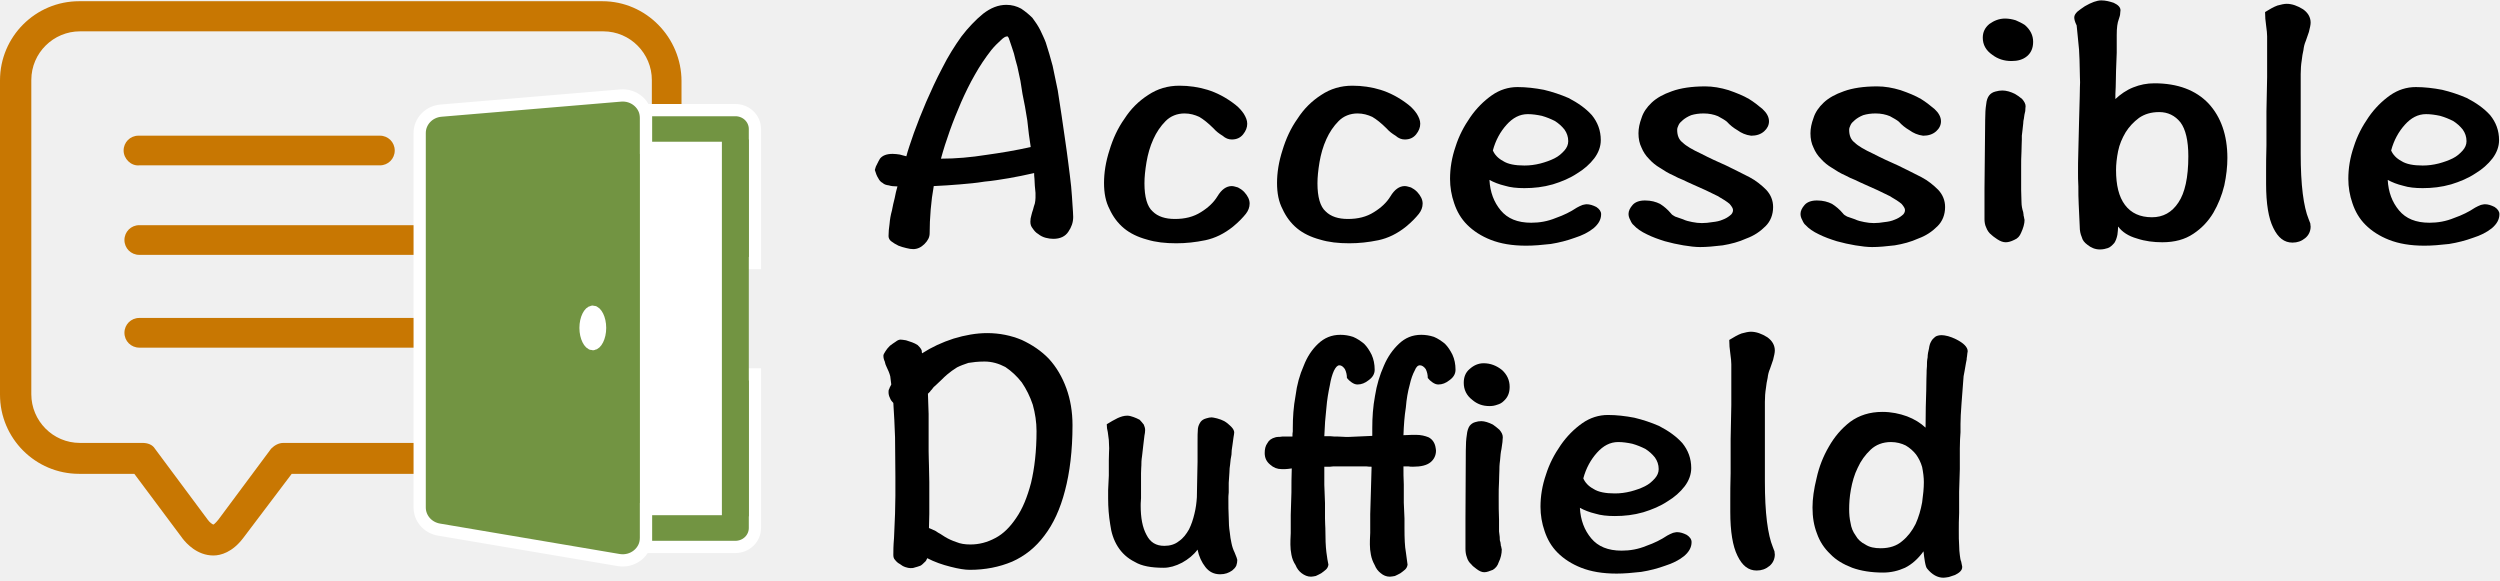
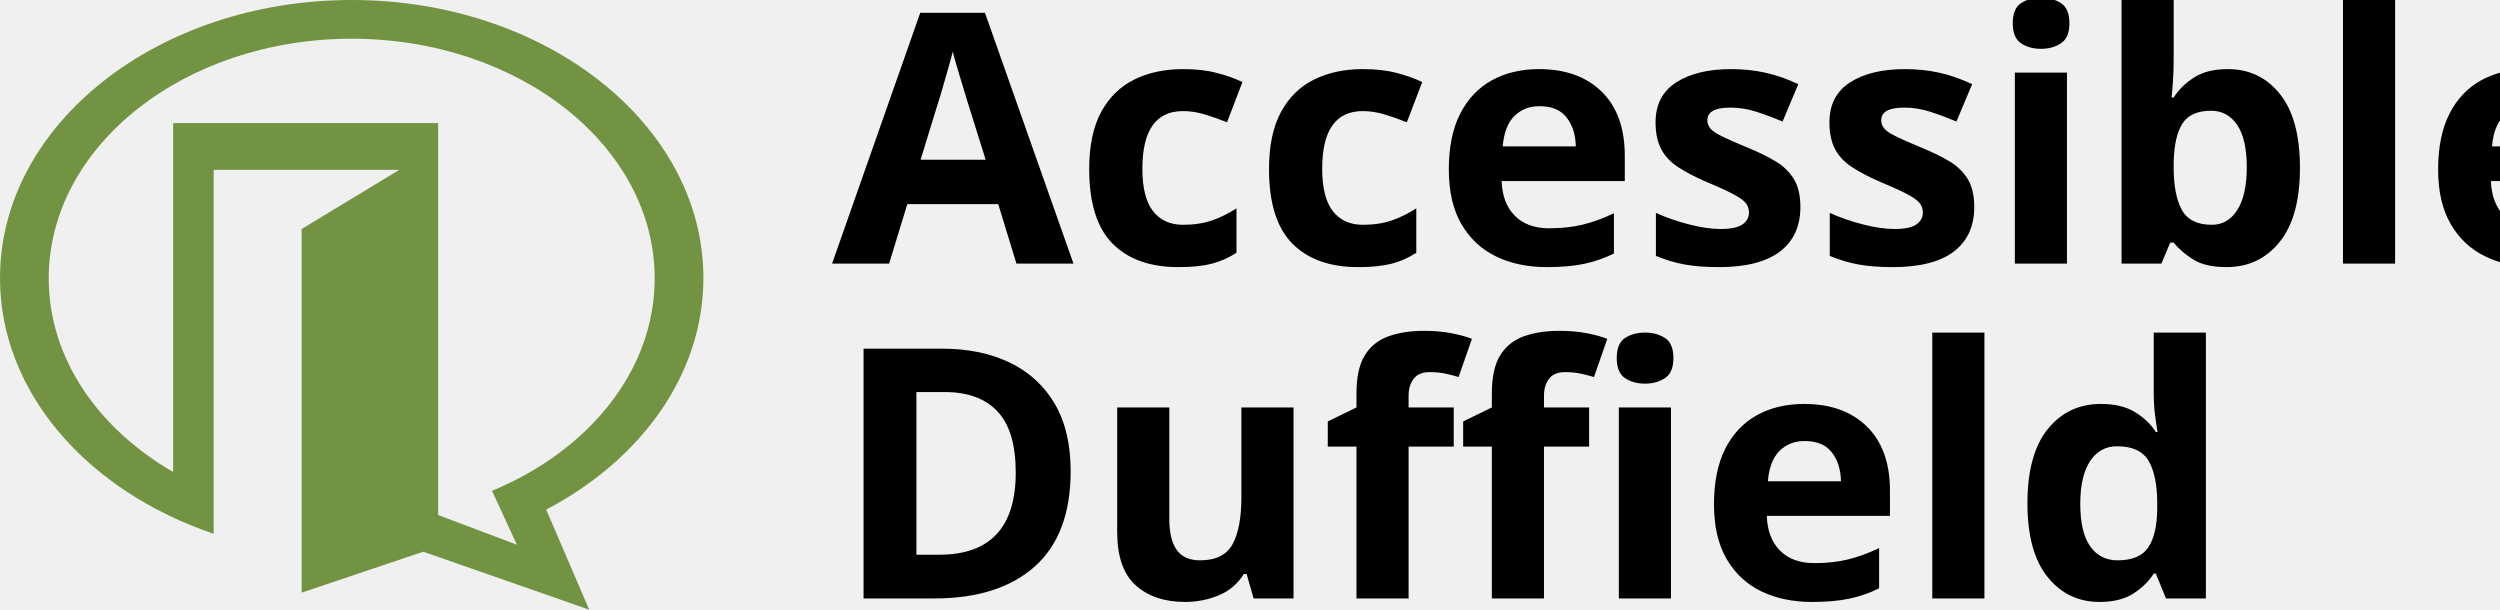
- <svg xmlns="http://www.w3.org/2000/svg" width="100%" height="100%" viewBox="0 0 1046 243" version="1.1" xml:space="preserve" style="fill-rule:evenodd;clip-rule:evenodd;">
-   <g transform="matrix(1,0,0,1,-320.964,-167.179)">
-     <g id="logo" transform="matrix(0.511931,0,0,0.511931,843.901,288.251)">
-       <g transform="matrix(1,0,0,1,-1021.5,-236.5)">
-         <clipPath id="_clip1">
-           <rect x="0" y="0" width="2043" height="473" />
-         </clipPath>
-         <g clip-path="url(#_clip1)">
-           <g transform="matrix(1,0,0,1,0,-99)">
-             <g id="Page-1">
-               <g id="logo1">
-                 <g id="bubble" transform="matrix(1,0,0,1,0,100)">
-                   <path id="Shape" d="M492.342,0L64.658,0C28.961,0 0,28.987 0,64.714L0,321.549C0,357.277 28.961,386.263 64.658,386.263L109.784,386.263L149.521,439.518C152.215,442.888 160.971,453 174.441,453C180.503,453 189.932,450.304 198.688,438.844L238.426,386.263L492.342,386.263C528.039,386.263 557,357.277 557,321.549L557,65.388C557,29.661 528.039,0 492.342,0ZM532.08,321.223C532.08,343.469 513.895,360.996 492.342,360.996L231.69,360.996C227.649,360.996 224.282,363.018 221.588,365.714L178.482,423.688C175.788,427.058 174.441,427.732 174.441,427.732C173.768,427.732 171.074,425.71 169.727,423.688L126.622,365.714C124.601,362.344 120.56,360.996 116.519,360.996L65.331,360.996C43.105,360.996 25.594,342.795 25.594,321.223L25.594,64.388C25.594,42.143 43.779,24.616 65.331,24.616L493.016,24.616C515.242,24.616 532.753,42.817 532.753,64.388L532.753,321.223L532.08,321.223ZM453.952,195.165C453.952,201.906 448.563,207.299 441.828,207.299L113.825,207.299C107.089,207.299 101.701,201.906 101.701,195.165C101.701,188.424 107.089,183.031 113.825,183.031L441.828,183.031C448.563,182.357 453.952,187.75 453.952,195.165ZM453.952,270.991C453.952,277.732 448.563,283.125 441.828,283.125L113.825,283.125C107.089,283.125 101.701,277.732 101.701,270.991C101.701,264.25 107.089,258.857 113.825,258.857L441.828,258.857C448.563,258.183 453.952,263.576 453.952,270.991ZM101.028,122.013C101.028,115.272 106.416,109.879 113.151,109.879L310.492,109.879C317.227,109.879 322.615,115.272 322.615,122.013C322.615,128.754 317.227,134.147 310.492,134.147L113.825,134.147C107.089,134.821 101.028,128.754 101.028,122.013Z" style="fill:rgb(200,119,2);fill-rule:nonzero;" />
-                 </g>
-                 <g id="door" transform="matrix(1,0,0,1,348,182)">
-                   <rect id="Fill-99" x="71" y="24" width="183" height="323" style="fill:white;" />
-                   <path id="Fill-3" d="M136.499,198.288C139.105,198.288 142.457,192.69 142.457,184.996C142.457,177.292 139.112,171.713 136.499,171.713C133.894,171.713 130.549,177.294 130.549,184.996C130.549,192.688 133.9,198.288 136.499,198.288ZM12.412,7.426L12.41,7.426L159.279,-4.929C164.573,-5.375 169.769,-3.701 173.734,-0.255C177.734,3.232 180,8.143 180,13.374L180,356.632C180,362.127 177.46,367.3 173.097,370.776C168.791,374.229 163.142,375.658 157.638,374.718L10.764,349.84C1.669,348.292 -5,340.727 -5,331.74L-5,25.724C-5,16.137 2.6,8.247 12.412,7.426Z" style="fill:rgb(114,148,66);stroke:white;stroke-width:10px;" />
-                   <path id="Fill-6" d="M237.153,37.83L180,37.83L180,7L253.089,7C257.242,7 261.304,8.609 264.245,11.43C267.27,14.304 269,18.296 269,22.423L269,132L237.153,132L237.153,37.83Z" style="fill:rgb(114,148,66);stroke:white;stroke-width:10px;" />
-                   <path id="Fill-7" d="M237.153,333.084L237.153,223L269,223L269,348.537C269,352.67 267.271,356.677 264.28,359.522C261.324,362.385 257.257,364 253.089,364L180,364L180,333.084L237.153,333.084Z" style="fill:rgb(114,148,66);stroke:white;stroke-width:10px;" />
-                   <rect id="Rectangle" x="242" y="31" width="22" height="308" style="fill:rgb(114,148,66);" />
-                 </g>
-                 <g transform="matrix(1,0,0,1,708,565)">
-                   <g id="Duffield">
-                     <g transform="matrix(280,0,0,280,0,0)">
-                       <path d="M0.602,-0.423C0.602,-0.462 0.596,-0.498 0.584,-0.531C0.572,-0.564 0.555,-0.593 0.533,-0.617C0.511,-0.64 0.484,-0.658 0.454,-0.672C0.423,-0.685 0.389,-0.692 0.353,-0.692C0.321,-0.692 0.288,-0.686 0.255,-0.676C0.221,-0.665 0.191,-0.651 0.163,-0.633C0.162,-0.635 0.162,-0.638 0.162,-0.64C0.162,-0.642 0.161,-0.643 0.16,-0.645C0.158,-0.649 0.154,-0.653 0.15,-0.657C0.145,-0.66 0.14,-0.663 0.134,-0.665C0.128,-0.667 0.122,-0.669 0.116,-0.671C0.109,-0.672 0.104,-0.673 0.1,-0.673C0.096,-0.673 0.091,-0.671 0.086,-0.667C0.08,-0.663 0.074,-0.659 0.069,-0.655C0.063,-0.649 0.059,-0.644 0.056,-0.639C0.052,-0.633 0.05,-0.629 0.05,-0.626C0.05,-0.619 0.052,-0.613 0.054,-0.609C0.055,-0.603 0.057,-0.598 0.059,-0.594C0.064,-0.584 0.068,-0.574 0.07,-0.566L0.073,-0.542L0.071,-0.538C0.069,-0.535 0.068,-0.532 0.067,-0.529C0.065,-0.526 0.065,-0.523 0.065,-0.52C0.065,-0.514 0.066,-0.509 0.069,-0.503C0.071,-0.497 0.075,-0.492 0.079,-0.488C0.081,-0.456 0.083,-0.422 0.084,-0.388C0.084,-0.353 0.085,-0.315 0.085,-0.273L0.085,-0.217C0.085,-0.199 0.084,-0.182 0.084,-0.165L0.081,-0.094C0.079,-0.071 0.079,-0.055 0.079,-0.045C0.079,-0.039 0.08,-0.034 0.084,-0.03C0.088,-0.025 0.092,-0.021 0.098,-0.018C0.103,-0.014 0.108,-0.011 0.114,-0.009C0.12,-0.007 0.125,-0.006 0.129,-0.006C0.133,-0.006 0.137,-0.006 0.142,-0.008C0.147,-0.009 0.152,-0.011 0.158,-0.013C0.162,-0.015 0.166,-0.019 0.17,-0.023C0.174,-0.026 0.176,-0.03 0.178,-0.035C0.199,-0.024 0.222,-0.016 0.246,-0.01C0.269,-0.004 0.288,-0.001 0.302,-0.001C0.347,-0.001 0.388,-0.009 0.426,-0.025C0.462,-0.041 0.494,-0.066 0.52,-0.101C0.546,-0.135 0.566,-0.178 0.58,-0.232C0.594,-0.285 0.602,-0.349 0.602,-0.423ZM0.497,-0.406C0.497,-0.347 0.491,-0.297 0.481,-0.255C0.47,-0.213 0.456,-0.179 0.438,-0.153C0.42,-0.126 0.4,-0.106 0.377,-0.094C0.353,-0.081 0.329,-0.075 0.304,-0.075C0.288,-0.075 0.275,-0.077 0.263,-0.082C0.251,-0.086 0.24,-0.091 0.23,-0.097L0.216,-0.106C0.212,-0.108 0.207,-0.111 0.203,-0.114C0.195,-0.118 0.188,-0.121 0.183,-0.123C0.183,-0.137 0.184,-0.151 0.184,-0.165L0.184,-0.257C0.184,-0.273 0.183,-0.29 0.183,-0.306C0.183,-0.316 0.182,-0.33 0.182,-0.347L0.182,-0.456L0.18,-0.515L0.186,-0.521C0.187,-0.523 0.189,-0.525 0.191,-0.527C0.195,-0.533 0.199,-0.537 0.202,-0.539C0.208,-0.545 0.214,-0.55 0.22,-0.556C0.225,-0.561 0.23,-0.566 0.236,-0.571L0.25,-0.582C0.254,-0.585 0.259,-0.588 0.265,-0.592C0.275,-0.597 0.286,-0.601 0.298,-0.605C0.31,-0.607 0.326,-0.609 0.345,-0.609C0.367,-0.609 0.387,-0.603 0.406,-0.593C0.424,-0.581 0.44,-0.566 0.454,-0.548C0.467,-0.529 0.478,-0.507 0.486,-0.483C0.493,-0.458 0.497,-0.432 0.497,-0.406Z" style="fill-rule:nonzero;" />
-                     </g>
-                     <g transform="matrix(280,0,0,280,182.56,0)">
-                       <path d="M0.431,-0.03C0.431,-0.032 0.428,-0.04 0.423,-0.052C0.419,-0.06 0.416,-0.069 0.414,-0.079C0.412,-0.088 0.41,-0.099 0.409,-0.111C0.407,-0.123 0.406,-0.138 0.406,-0.154C0.405,-0.17 0.405,-0.189 0.405,-0.211C0.405,-0.213 0.405,-0.219 0.406,-0.227L0.406,-0.255L0.408,-0.285C0.408,-0.294 0.409,-0.302 0.41,-0.308C0.411,-0.319 0.412,-0.329 0.414,-0.337C0.414,-0.345 0.415,-0.355 0.417,-0.366C0.418,-0.374 0.419,-0.381 0.42,-0.388C0.421,-0.394 0.422,-0.399 0.422,-0.402C0.422,-0.407 0.419,-0.413 0.413,-0.419C0.407,-0.425 0.4,-0.431 0.393,-0.435C0.387,-0.438 0.38,-0.441 0.372,-0.443C0.364,-0.445 0.358,-0.446 0.356,-0.446C0.352,-0.446 0.346,-0.445 0.34,-0.443C0.333,-0.441 0.328,-0.438 0.324,-0.433C0.32,-0.427 0.317,-0.421 0.316,-0.413C0.315,-0.404 0.315,-0.39 0.315,-0.371L0.315,-0.316C0.315,-0.301 0.314,-0.285 0.314,-0.267C0.314,-0.249 0.313,-0.231 0.313,-0.213C0.312,-0.197 0.31,-0.181 0.306,-0.165C0.302,-0.148 0.297,-0.133 0.29,-0.119C0.282,-0.105 0.273,-0.093 0.261,-0.085C0.249,-0.075 0.234,-0.071 0.218,-0.071C0.194,-0.071 0.177,-0.081 0.166,-0.103C0.154,-0.125 0.149,-0.153 0.149,-0.189C0.149,-0.191 0.149,-0.198 0.15,-0.21L0.15,-0.283C0.15,-0.294 0.151,-0.302 0.151,-0.306C0.151,-0.312 0.151,-0.321 0.153,-0.333L0.157,-0.368L0.16,-0.393C0.161,-0.398 0.162,-0.403 0.162,-0.409C0.162,-0.415 0.16,-0.42 0.158,-0.425C0.154,-0.43 0.15,-0.435 0.146,-0.439C0.14,-0.442 0.134,-0.445 0.128,-0.447C0.122,-0.449 0.116,-0.451 0.11,-0.451C0.1,-0.451 0.091,-0.448 0.082,-0.444C0.072,-0.439 0.061,-0.433 0.05,-0.426C0.05,-0.418 0.051,-0.41 0.053,-0.403L0.056,-0.38C0.056,-0.372 0.057,-0.364 0.057,-0.356C0.057,-0.348 0.056,-0.336 0.056,-0.321L0.056,-0.276L0.054,-0.234L0.054,-0.209C0.054,-0.183 0.056,-0.158 0.06,-0.134C0.063,-0.11 0.07,-0.088 0.082,-0.069C0.094,-0.05 0.11,-0.035 0.132,-0.024C0.152,-0.012 0.18,-0.007 0.216,-0.007C0.233,-0.007 0.251,-0.012 0.27,-0.022C0.288,-0.032 0.303,-0.044 0.315,-0.06C0.319,-0.04 0.327,-0.023 0.338,-0.009C0.349,0.005 0.363,0.012 0.381,0.012C0.395,0.012 0.406,0.008 0.416,0.001C0.421,-0.003 0.425,-0.007 0.428,-0.013C0.43,-0.019 0.431,-0.024 0.431,-0.03Z" style="fill-rule:nonzero;" />
-                     </g>
-                     <g transform="matrix(280,0,0,280,317.24,0)">
-                       <path d="M0.745,-0.535C0.745,-0.555 0.737,-0.571 0.723,-0.584C0.707,-0.597 0.689,-0.604 0.669,-0.604C0.654,-0.604 0.64,-0.598 0.628,-0.587C0.616,-0.577 0.611,-0.563 0.611,-0.547C0.611,-0.527 0.619,-0.51 0.636,-0.497C0.65,-0.485 0.666,-0.479 0.686,-0.479C0.694,-0.479 0.701,-0.48 0.709,-0.483C0.716,-0.485 0.722,-0.488 0.728,-0.494C0.739,-0.504 0.745,-0.517 0.745,-0.535ZM0.725,-0.388C0.725,-0.396 0.721,-0.403 0.715,-0.41C0.708,-0.416 0.702,-0.421 0.696,-0.425C0.684,-0.431 0.672,-0.435 0.662,-0.435C0.656,-0.435 0.65,-0.434 0.644,-0.432C0.637,-0.43 0.632,-0.426 0.628,-0.421C0.624,-0.415 0.621,-0.406 0.62,-0.395C0.618,-0.383 0.617,-0.368 0.617,-0.349L0.616,-0.15L0.616,-0.063C0.616,-0.054 0.617,-0.046 0.62,-0.038C0.622,-0.03 0.627,-0.022 0.634,-0.016C0.636,-0.013 0.641,-0.009 0.649,-0.003C0.657,0.003 0.664,0.006 0.671,0.006C0.678,0.006 0.686,0.003 0.696,-0.001C0.704,-0.006 0.71,-0.013 0.713,-0.023C0.719,-0.035 0.722,-0.048 0.722,-0.061C0.722,-0.061 0.721,-0.064 0.72,-0.07C0.719,-0.071 0.719,-0.073 0.719,-0.075C0.719,-0.077 0.718,-0.08 0.718,-0.082C0.716,-0.086 0.716,-0.091 0.716,-0.097L0.714,-0.113L0.714,-0.147C0.713,-0.167 0.713,-0.189 0.713,-0.215C0.713,-0.229 0.713,-0.243 0.714,-0.258C0.714,-0.272 0.715,-0.283 0.715,-0.291C0.715,-0.297 0.715,-0.307 0.717,-0.321C0.718,-0.334 0.719,-0.345 0.721,-0.353L0.724,-0.374C0.724,-0.38 0.725,-0.385 0.725,-0.388ZM0.587,-0.585C0.587,-0.601 0.584,-0.616 0.578,-0.629C0.572,-0.641 0.565,-0.652 0.556,-0.661C0.546,-0.669 0.536,-0.676 0.524,-0.681C0.512,-0.685 0.499,-0.687 0.487,-0.687C0.461,-0.687 0.44,-0.678 0.422,-0.661C0.404,-0.644 0.389,-0.623 0.378,-0.597C0.366,-0.57 0.357,-0.541 0.352,-0.509C0.346,-0.477 0.344,-0.445 0.344,-0.415L0.344,-0.392L0.277,-0.389L0.265,-0.389C0.259,-0.389 0.252,-0.39 0.244,-0.39C0.236,-0.39 0.229,-0.39 0.222,-0.391L0.204,-0.391C0.205,-0.42 0.207,-0.447 0.21,-0.473C0.212,-0.498 0.216,-0.52 0.22,-0.539C0.223,-0.557 0.227,-0.571 0.232,-0.582C0.237,-0.592 0.242,-0.598 0.248,-0.598C0.254,-0.598 0.259,-0.594 0.264,-0.587C0.268,-0.579 0.27,-0.57 0.27,-0.561C0.274,-0.556 0.278,-0.552 0.284,-0.548C0.29,-0.544 0.295,-0.542 0.301,-0.542C0.312,-0.542 0.323,-0.546 0.334,-0.555C0.345,-0.563 0.351,-0.573 0.351,-0.585C0.351,-0.601 0.348,-0.616 0.342,-0.629C0.336,-0.641 0.329,-0.652 0.32,-0.661C0.31,-0.669 0.3,-0.676 0.288,-0.681C0.276,-0.685 0.263,-0.687 0.251,-0.687C0.225,-0.687 0.204,-0.678 0.186,-0.661C0.168,-0.644 0.154,-0.623 0.144,-0.597C0.132,-0.57 0.124,-0.541 0.12,-0.509C0.114,-0.477 0.112,-0.445 0.112,-0.415L0.112,-0.405C0.111,-0.401 0.111,-0.396 0.111,-0.39L0.081,-0.39C0.076,-0.389 0.072,-0.389 0.069,-0.389C0.065,-0.389 0.063,-0.388 0.062,-0.388C0.05,-0.385 0.042,-0.379 0.038,-0.371C0.032,-0.363 0.03,-0.353 0.03,-0.342C0.03,-0.328 0.035,-0.317 0.046,-0.308C0.056,-0.299 0.067,-0.295 0.079,-0.295L0.09,-0.295C0.095,-0.295 0.101,-0.296 0.109,-0.297C0.108,-0.273 0.108,-0.25 0.108,-0.227L0.106,-0.161L0.106,-0.108C0.105,-0.092 0.105,-0.081 0.105,-0.075C0.105,-0.065 0.106,-0.055 0.108,-0.045C0.11,-0.034 0.114,-0.024 0.12,-0.015C0.124,-0.005 0.13,0.003 0.138,0.009C0.146,0.015 0.155,0.019 0.165,0.019C0.169,0.019 0.173,0.018 0.179,0.017C0.184,0.015 0.189,0.012 0.195,0.009C0.2,0.005 0.205,0.002 0.209,-0.002C0.213,-0.006 0.215,-0.01 0.216,-0.016C0.214,-0.025 0.212,-0.037 0.21,-0.053C0.208,-0.069 0.207,-0.092 0.207,-0.123C0.207,-0.128 0.206,-0.137 0.206,-0.151L0.206,-0.196L0.204,-0.249L0.204,-0.302L0.221,-0.302L0.231,-0.303L0.326,-0.303C0.332,-0.302 0.338,-0.302 0.342,-0.302L0.34,-0.231L0.338,-0.163L0.338,-0.109C0.337,-0.093 0.337,-0.081 0.337,-0.075C0.337,-0.065 0.338,-0.055 0.34,-0.045C0.342,-0.034 0.346,-0.024 0.351,-0.015C0.355,-0.005 0.361,0.003 0.369,0.009C0.376,0.015 0.385,0.019 0.395,0.019C0.399,0.019 0.404,0.018 0.41,0.017C0.415,0.015 0.42,0.012 0.426,0.009C0.431,0.005 0.436,0.002 0.44,-0.002C0.444,-0.006 0.446,-0.01 0.447,-0.016L0.442,-0.053C0.439,-0.069 0.438,-0.092 0.438,-0.123L0.438,-0.151L0.436,-0.197L0.436,-0.25C0.435,-0.268 0.435,-0.286 0.435,-0.303L0.449,-0.303C0.453,-0.302 0.458,-0.302 0.463,-0.302C0.486,-0.302 0.503,-0.306 0.514,-0.315C0.524,-0.323 0.53,-0.335 0.53,-0.349C0.53,-0.352 0.529,-0.356 0.528,-0.362C0.525,-0.374 0.518,-0.383 0.508,-0.388C0.498,-0.392 0.486,-0.395 0.472,-0.395L0.46,-0.395C0.453,-0.395 0.445,-0.394 0.435,-0.394C0.436,-0.423 0.438,-0.45 0.442,-0.475C0.444,-0.5 0.448,-0.522 0.453,-0.54C0.457,-0.558 0.462,-0.572 0.468,-0.583C0.472,-0.593 0.477,-0.598 0.483,-0.598C0.489,-0.598 0.495,-0.594 0.5,-0.587C0.504,-0.579 0.506,-0.57 0.506,-0.561C0.51,-0.556 0.514,-0.552 0.52,-0.548C0.526,-0.544 0.531,-0.542 0.537,-0.542C0.548,-0.542 0.559,-0.546 0.57,-0.555C0.581,-0.563 0.587,-0.573 0.587,-0.585Z" style="fill-rule:nonzero;" />
-                     </g>
-                     <g transform="matrix(280,0,0,280,539.84,0)">
-                       <path d="M0.481,-0.082C0.481,-0.09 0.476,-0.097 0.467,-0.103C0.457,-0.108 0.448,-0.111 0.438,-0.111C0.436,-0.111 0.432,-0.11 0.427,-0.109C0.421,-0.107 0.416,-0.104 0.41,-0.101C0.392,-0.089 0.372,-0.079 0.349,-0.071C0.325,-0.061 0.301,-0.057 0.277,-0.057C0.237,-0.057 0.208,-0.069 0.188,-0.093C0.168,-0.117 0.157,-0.146 0.155,-0.182C0.168,-0.175 0.183,-0.169 0.2,-0.165C0.216,-0.16 0.235,-0.158 0.257,-0.158C0.285,-0.158 0.312,-0.161 0.34,-0.169C0.366,-0.177 0.39,-0.187 0.411,-0.201C0.431,-0.213 0.448,-0.228 0.461,-0.245C0.473,-0.261 0.48,-0.279 0.48,-0.298C0.48,-0.326 0.471,-0.35 0.454,-0.371C0.436,-0.391 0.413,-0.407 0.386,-0.421C0.363,-0.431 0.339,-0.439 0.314,-0.445C0.288,-0.45 0.262,-0.453 0.237,-0.453C0.21,-0.453 0.185,-0.445 0.162,-0.429C0.138,-0.412 0.117,-0.391 0.099,-0.365C0.081,-0.339 0.066,-0.311 0.056,-0.279C0.045,-0.247 0.04,-0.216 0.04,-0.185C0.04,-0.161 0.044,-0.137 0.052,-0.114C0.06,-0.09 0.072,-0.069 0.09,-0.051C0.108,-0.033 0.131,-0.018 0.159,-0.007C0.187,0.004 0.221,0.01 0.262,0.01C0.284,0.01 0.308,0.008 0.334,0.005C0.359,0.001 0.382,-0.005 0.404,-0.013C0.426,-0.02 0.444,-0.029 0.459,-0.041C0.473,-0.053 0.481,-0.066 0.481,-0.082ZM0.385,-0.295C0.385,-0.285 0.381,-0.276 0.374,-0.268C0.366,-0.259 0.357,-0.251 0.345,-0.245C0.333,-0.239 0.319,-0.234 0.304,-0.23C0.288,-0.226 0.273,-0.224 0.257,-0.224C0.23,-0.224 0.209,-0.228 0.195,-0.237C0.18,-0.245 0.17,-0.256 0.165,-0.268C0.173,-0.298 0.187,-0.323 0.205,-0.343C0.223,-0.363 0.243,-0.374 0.267,-0.374C0.28,-0.374 0.294,-0.372 0.308,-0.369C0.322,-0.365 0.334,-0.36 0.346,-0.354C0.357,-0.347 0.366,-0.339 0.374,-0.329C0.381,-0.319 0.385,-0.308 0.385,-0.295Z" style="fill-rule:nonzero;" />
-                     </g>
-                     <g transform="matrix(280,0,0,280,685.72,0)">
-                       <path d="M0.203,-0.046C0.203,-0.048 0.202,-0.051 0.202,-0.055C0.201,-0.058 0.199,-0.062 0.197,-0.068C0.19,-0.085 0.184,-0.11 0.18,-0.142C0.176,-0.174 0.174,-0.213 0.174,-0.259L0.174,-0.491C0.174,-0.505 0.175,-0.519 0.177,-0.531C0.178,-0.542 0.18,-0.552 0.182,-0.561C0.183,-0.57 0.185,-0.579 0.189,-0.588L0.198,-0.614C0.201,-0.626 0.203,-0.635 0.203,-0.641C0.203,-0.657 0.195,-0.67 0.181,-0.68C0.165,-0.69 0.149,-0.696 0.133,-0.696C0.126,-0.696 0.117,-0.694 0.106,-0.691C0.095,-0.687 0.083,-0.68 0.07,-0.672C0.07,-0.659 0.071,-0.646 0.073,-0.633C0.075,-0.619 0.076,-0.608 0.076,-0.601L0.076,-0.482L0.074,-0.382L0.074,-0.283C0.073,-0.252 0.073,-0.226 0.073,-0.205L0.073,-0.17C0.073,-0.113 0.08,-0.07 0.094,-0.042C0.108,-0.013 0.126,0.001 0.15,0.001C0.164,0.001 0.176,-0.003 0.187,-0.012C0.197,-0.02 0.203,-0.032 0.203,-0.046Z" style="fill-rule:nonzero;" />
-                     </g>
-                     <g transform="matrix(280,0,0,280,762.16,0)">
-                       <path d="M0.493,-0.639C0.493,-0.651 0.481,-0.663 0.459,-0.674C0.451,-0.678 0.443,-0.681 0.436,-0.683C0.428,-0.685 0.422,-0.686 0.417,-0.686C0.409,-0.686 0.402,-0.684 0.398,-0.681C0.393,-0.677 0.389,-0.673 0.386,-0.667C0.383,-0.662 0.381,-0.655 0.38,-0.647C0.378,-0.639 0.376,-0.63 0.376,-0.621C0.374,-0.612 0.374,-0.603 0.374,-0.595C0.373,-0.586 0.373,-0.579 0.373,-0.575C0.373,-0.569 0.372,-0.553 0.372,-0.525C0.371,-0.496 0.37,-0.46 0.37,-0.416C0.355,-0.43 0.337,-0.441 0.316,-0.449C0.294,-0.457 0.27,-0.462 0.244,-0.462C0.207,-0.462 0.176,-0.452 0.15,-0.433C0.124,-0.413 0.104,-0.389 0.088,-0.361C0.071,-0.332 0.059,-0.301 0.052,-0.269C0.044,-0.237 0.04,-0.208 0.04,-0.183C0.04,-0.155 0.044,-0.13 0.053,-0.107C0.061,-0.084 0.074,-0.064 0.092,-0.047C0.108,-0.03 0.13,-0.017 0.156,-0.007C0.181,0.002 0.211,0.007 0.246,0.007C0.269,0.007 0.29,0.002 0.31,-0.007C0.33,-0.017 0.348,-0.033 0.364,-0.055C0.365,-0.046 0.366,-0.036 0.368,-0.025C0.37,-0.014 0.372,-0.007 0.375,-0.004C0.389,0.013 0.405,0.022 0.422,0.022C0.426,0.022 0.432,0.021 0.438,0.02L0.456,0.014C0.462,0.011 0.467,0.008 0.471,0.004C0.475,-0 0.477,-0.004 0.477,-0.01L0.474,-0.025C0.472,-0.029 0.471,-0.036 0.47,-0.044C0.469,-0.052 0.468,-0.061 0.468,-0.073C0.467,-0.084 0.467,-0.099 0.467,-0.117C0.467,-0.13 0.467,-0.147 0.468,-0.167L0.468,-0.229L0.47,-0.295L0.47,-0.355C0.47,-0.373 0.471,-0.389 0.472,-0.403L0.472,-0.427C0.472,-0.441 0.473,-0.461 0.475,-0.487L0.481,-0.566L0.484,-0.582L0.488,-0.605L0.49,-0.615C0.49,-0.617 0.49,-0.62 0.491,-0.624C0.491,-0.627 0.492,-0.63 0.492,-0.633C0.492,-0.635 0.493,-0.637 0.493,-0.639ZM0.365,-0.257C0.365,-0.239 0.363,-0.22 0.36,-0.198C0.356,-0.176 0.35,-0.155 0.341,-0.135C0.331,-0.115 0.318,-0.098 0.302,-0.085C0.286,-0.071 0.265,-0.064 0.239,-0.064C0.221,-0.064 0.206,-0.067 0.194,-0.075C0.182,-0.081 0.172,-0.09 0.166,-0.101C0.158,-0.112 0.153,-0.124 0.151,-0.138C0.148,-0.151 0.147,-0.164 0.147,-0.178C0.147,-0.194 0.148,-0.213 0.152,-0.235C0.156,-0.257 0.162,-0.279 0.172,-0.299C0.181,-0.319 0.194,-0.337 0.21,-0.352C0.225,-0.366 0.245,-0.374 0.269,-0.374C0.285,-0.374 0.3,-0.37 0.312,-0.364C0.324,-0.357 0.334,-0.348 0.342,-0.338C0.35,-0.327 0.356,-0.315 0.36,-0.301C0.363,-0.286 0.365,-0.271 0.365,-0.257Z" style="fill-rule:nonzero;" />
-                     </g>
-                   </g>
-                 </g>
-                 <g transform="matrix(1,0,0,1,708,297)">
-                   <g id="Accessible">
-                     <g transform="matrix(280,0,0,280,0,0)">
-                       <path d="M0.604,-0.074C0.604,-0.082 0.603,-0.093 0.602,-0.109C0.601,-0.124 0.6,-0.142 0.598,-0.163C0.596,-0.183 0.593,-0.205 0.59,-0.229C0.587,-0.252 0.584,-0.276 0.58,-0.302L0.57,-0.371C0.566,-0.395 0.563,-0.419 0.559,-0.443L0.544,-0.515C0.538,-0.538 0.531,-0.561 0.524,-0.583C0.52,-0.594 0.514,-0.606 0.508,-0.619C0.502,-0.631 0.494,-0.643 0.485,-0.655C0.475,-0.665 0.464,-0.674 0.452,-0.682C0.439,-0.689 0.425,-0.693 0.409,-0.693C0.385,-0.693 0.363,-0.684 0.341,-0.667C0.319,-0.649 0.298,-0.627 0.278,-0.601C0.258,-0.573 0.239,-0.543 0.222,-0.509C0.204,-0.475 0.189,-0.442 0.175,-0.41C0.161,-0.377 0.149,-0.347 0.139,-0.319C0.129,-0.29 0.121,-0.267 0.117,-0.251C0.11,-0.253 0.104,-0.254 0.098,-0.256C0.091,-0.257 0.084,-0.258 0.077,-0.258C0.059,-0.258 0.047,-0.253 0.04,-0.244C0.038,-0.241 0.037,-0.239 0.036,-0.237L0.028,-0.221C0.027,-0.217 0.026,-0.214 0.025,-0.211C0.028,-0.201 0.031,-0.193 0.035,-0.187C0.038,-0.181 0.042,-0.176 0.048,-0.173C0.052,-0.169 0.058,-0.167 0.066,-0.166C0.072,-0.164 0.081,-0.163 0.091,-0.163C0.088,-0.152 0.085,-0.141 0.083,-0.129C0.08,-0.117 0.077,-0.105 0.075,-0.093C0.071,-0.079 0.069,-0.066 0.068,-0.054C0.066,-0.041 0.065,-0.029 0.065,-0.018C0.065,-0.012 0.068,-0.006 0.074,-0.002C0.079,0.002 0.086,0.006 0.094,0.01C0.101,0.013 0.109,0.015 0.117,0.017C0.125,0.019 0.131,0.02 0.137,0.02C0.149,0.02 0.16,0.015 0.17,0.005C0.18,-0.005 0.185,-0.015 0.185,-0.026C0.185,-0.048 0.186,-0.071 0.188,-0.095C0.19,-0.119 0.193,-0.142 0.197,-0.164C0.223,-0.165 0.249,-0.167 0.274,-0.169C0.298,-0.171 0.321,-0.173 0.345,-0.177C0.368,-0.179 0.392,-0.183 0.416,-0.187C0.439,-0.191 0.464,-0.196 0.49,-0.202C0.49,-0.198 0.49,-0.192 0.491,-0.185C0.491,-0.178 0.492,-0.171 0.492,-0.165L0.494,-0.144L0.494,-0.13C0.494,-0.124 0.493,-0.118 0.492,-0.113C0.49,-0.107 0.488,-0.101 0.487,-0.096C0.485,-0.09 0.483,-0.084 0.482,-0.079C0.48,-0.073 0.479,-0.066 0.479,-0.06C0.479,-0.052 0.481,-0.046 0.486,-0.04C0.49,-0.034 0.495,-0.028 0.502,-0.024C0.508,-0.019 0.516,-0.015 0.524,-0.013C0.532,-0.011 0.539,-0.01 0.546,-0.01C0.566,-0.01 0.581,-0.017 0.59,-0.031C0.599,-0.044 0.604,-0.058 0.604,-0.074ZM0.48,-0.278C0.436,-0.268 0.393,-0.261 0.35,-0.255C0.306,-0.248 0.262,-0.244 0.218,-0.244C0.225,-0.27 0.234,-0.298 0.244,-0.326C0.254,-0.354 0.265,-0.381 0.277,-0.409C0.289,-0.436 0.302,-0.463 0.317,-0.489C0.331,-0.514 0.347,-0.538 0.365,-0.561C0.374,-0.572 0.383,-0.581 0.392,-0.589C0.4,-0.597 0.406,-0.601 0.412,-0.601C0.413,-0.601 0.414,-0.599 0.416,-0.596C0.417,-0.592 0.418,-0.59 0.418,-0.59C0.423,-0.576 0.427,-0.563 0.431,-0.551C0.434,-0.539 0.437,-0.526 0.441,-0.513L0.45,-0.471L0.456,-0.433C0.461,-0.409 0.466,-0.383 0.47,-0.356C0.473,-0.328 0.476,-0.302 0.48,-0.278Z" style="fill-rule:nonzero;" />
-                     </g>
-                     <g transform="matrix(280,0,0,280,183.12,0)">
-                       <path d="M0.465,-0.113C0.465,-0.125 0.459,-0.136 0.449,-0.147C0.443,-0.153 0.437,-0.157 0.431,-0.16C0.424,-0.162 0.418,-0.164 0.413,-0.164C0.397,-0.164 0.383,-0.154 0.371,-0.134C0.36,-0.116 0.344,-0.101 0.323,-0.088C0.301,-0.074 0.276,-0.068 0.247,-0.068C0.219,-0.068 0.197,-0.075 0.182,-0.09C0.166,-0.104 0.158,-0.132 0.158,-0.172C0.158,-0.19 0.16,-0.21 0.164,-0.234C0.168,-0.257 0.174,-0.279 0.184,-0.301C0.193,-0.321 0.205,-0.339 0.22,-0.354C0.234,-0.368 0.253,-0.376 0.275,-0.376C0.291,-0.376 0.305,-0.372 0.318,-0.366C0.33,-0.359 0.344,-0.348 0.36,-0.332C0.367,-0.324 0.376,-0.317 0.386,-0.311C0.395,-0.303 0.404,-0.3 0.413,-0.3C0.427,-0.3 0.438,-0.305 0.446,-0.315C0.454,-0.325 0.458,-0.335 0.458,-0.346C0.458,-0.356 0.454,-0.365 0.448,-0.375C0.442,-0.384 0.434,-0.393 0.424,-0.401C0.396,-0.423 0.368,-0.437 0.342,-0.445C0.316,-0.453 0.288,-0.457 0.26,-0.457C0.226,-0.457 0.196,-0.448 0.169,-0.43C0.141,-0.412 0.118,-0.389 0.1,-0.361C0.08,-0.333 0.066,-0.302 0.056,-0.269C0.045,-0.235 0.04,-0.203 0.04,-0.173C0.04,-0.143 0.045,-0.118 0.056,-0.097C0.066,-0.075 0.08,-0.056 0.098,-0.041C0.116,-0.026 0.139,-0.015 0.165,-0.008C0.191,-0 0.219,0.003 0.251,0.003C0.279,0.003 0.307,-0 0.336,-0.006C0.364,-0.012 0.391,-0.025 0.417,-0.046C0.434,-0.06 0.446,-0.073 0.454,-0.083C0.461,-0.092 0.465,-0.102 0.465,-0.113Z" style="fill-rule:nonzero;" />
-                     </g>
-                     <g transform="matrix(280,0,0,280,324.52,0)">
-                       <path d="M0.465,-0.113C0.465,-0.125 0.459,-0.136 0.449,-0.147C0.443,-0.153 0.437,-0.157 0.431,-0.16C0.424,-0.162 0.418,-0.164 0.413,-0.164C0.397,-0.164 0.383,-0.154 0.371,-0.134C0.36,-0.116 0.344,-0.101 0.323,-0.088C0.301,-0.074 0.276,-0.068 0.247,-0.068C0.219,-0.068 0.197,-0.075 0.182,-0.09C0.166,-0.104 0.158,-0.132 0.158,-0.172C0.158,-0.19 0.16,-0.21 0.164,-0.234C0.168,-0.257 0.174,-0.279 0.184,-0.301C0.193,-0.321 0.205,-0.339 0.22,-0.354C0.234,-0.368 0.253,-0.376 0.275,-0.376C0.291,-0.376 0.305,-0.372 0.318,-0.366C0.33,-0.359 0.344,-0.348 0.36,-0.332C0.367,-0.324 0.376,-0.317 0.386,-0.311C0.395,-0.303 0.404,-0.3 0.413,-0.3C0.427,-0.3 0.438,-0.305 0.446,-0.315C0.454,-0.325 0.458,-0.335 0.458,-0.346C0.458,-0.356 0.454,-0.365 0.448,-0.375C0.442,-0.384 0.434,-0.393 0.424,-0.401C0.396,-0.423 0.368,-0.437 0.342,-0.445C0.316,-0.453 0.288,-0.457 0.26,-0.457C0.226,-0.457 0.196,-0.448 0.169,-0.43C0.141,-0.412 0.118,-0.389 0.1,-0.361C0.08,-0.333 0.066,-0.302 0.056,-0.269C0.045,-0.235 0.04,-0.203 0.04,-0.173C0.04,-0.143 0.045,-0.118 0.056,-0.097C0.066,-0.075 0.08,-0.056 0.098,-0.041C0.116,-0.026 0.139,-0.015 0.165,-0.008C0.191,-0 0.219,0.003 0.251,0.003C0.279,0.003 0.307,-0 0.336,-0.006C0.364,-0.012 0.391,-0.025 0.417,-0.046C0.434,-0.06 0.446,-0.073 0.454,-0.083C0.461,-0.092 0.465,-0.102 0.465,-0.113Z" style="fill-rule:nonzero;" />
-                     </g>
-                     <g transform="matrix(280,0,0,280,465.92,0)">
-                       <path d="M0.481,-0.082C0.481,-0.09 0.476,-0.097 0.467,-0.103C0.457,-0.108 0.448,-0.111 0.438,-0.111C0.436,-0.111 0.432,-0.11 0.427,-0.109C0.421,-0.107 0.416,-0.104 0.41,-0.101C0.392,-0.089 0.372,-0.079 0.349,-0.071C0.325,-0.061 0.301,-0.057 0.277,-0.057C0.237,-0.057 0.208,-0.069 0.188,-0.093C0.168,-0.117 0.157,-0.146 0.155,-0.182C0.168,-0.175 0.183,-0.169 0.2,-0.165C0.216,-0.16 0.235,-0.158 0.257,-0.158C0.285,-0.158 0.312,-0.161 0.34,-0.169C0.366,-0.177 0.39,-0.187 0.411,-0.201C0.431,-0.213 0.448,-0.228 0.461,-0.245C0.473,-0.261 0.48,-0.279 0.48,-0.298C0.48,-0.326 0.471,-0.35 0.454,-0.371C0.436,-0.391 0.413,-0.407 0.386,-0.421C0.363,-0.431 0.339,-0.439 0.314,-0.445C0.288,-0.45 0.262,-0.453 0.237,-0.453C0.21,-0.453 0.185,-0.445 0.162,-0.429C0.138,-0.412 0.117,-0.391 0.099,-0.365C0.081,-0.339 0.066,-0.311 0.056,-0.279C0.045,-0.247 0.04,-0.216 0.04,-0.185C0.04,-0.161 0.044,-0.137 0.052,-0.114C0.06,-0.09 0.072,-0.069 0.09,-0.051C0.108,-0.033 0.131,-0.018 0.159,-0.007C0.187,0.004 0.221,0.01 0.262,0.01C0.284,0.01 0.308,0.008 0.334,0.005C0.359,0.001 0.382,-0.005 0.404,-0.013C0.426,-0.02 0.444,-0.029 0.459,-0.041C0.473,-0.053 0.481,-0.066 0.481,-0.082ZM0.385,-0.295C0.385,-0.285 0.381,-0.276 0.374,-0.268C0.366,-0.259 0.357,-0.251 0.345,-0.245C0.333,-0.239 0.319,-0.234 0.304,-0.23C0.288,-0.226 0.273,-0.224 0.257,-0.224C0.23,-0.224 0.209,-0.228 0.195,-0.237C0.18,-0.245 0.17,-0.256 0.165,-0.268C0.173,-0.298 0.187,-0.323 0.205,-0.343C0.223,-0.363 0.243,-0.374 0.267,-0.374C0.28,-0.374 0.294,-0.372 0.308,-0.369C0.322,-0.365 0.334,-0.36 0.346,-0.354C0.357,-0.347 0.366,-0.339 0.374,-0.329C0.381,-0.319 0.385,-0.308 0.385,-0.295Z" style="fill-rule:nonzero;" />
-                     </g>
-                     <g transform="matrix(280,0,0,280,611.8,0)">
-                       <path d="M0.462,-0.103C0.462,-0.122 0.455,-0.139 0.442,-0.153C0.428,-0.167 0.412,-0.18 0.393,-0.19C0.372,-0.201 0.349,-0.212 0.325,-0.224C0.3,-0.235 0.276,-0.246 0.253,-0.258C0.227,-0.27 0.208,-0.281 0.198,-0.291C0.187,-0.299 0.182,-0.312 0.182,-0.328C0.182,-0.332 0.183,-0.336 0.186,-0.342C0.188,-0.347 0.193,-0.352 0.199,-0.357C0.205,-0.362 0.213,-0.367 0.223,-0.371C0.233,-0.374 0.245,-0.376 0.259,-0.376C0.275,-0.376 0.289,-0.373 0.301,-0.368C0.312,-0.362 0.321,-0.357 0.327,-0.352C0.336,-0.342 0.346,-0.334 0.358,-0.327C0.369,-0.319 0.382,-0.313 0.398,-0.311C0.413,-0.311 0.426,-0.315 0.436,-0.324C0.445,-0.332 0.45,-0.342 0.45,-0.353C0.45,-0.366 0.443,-0.378 0.431,-0.389C0.418,-0.4 0.405,-0.41 0.392,-0.418C0.375,-0.428 0.355,-0.436 0.332,-0.444C0.309,-0.451 0.286,-0.455 0.264,-0.455C0.224,-0.455 0.192,-0.45 0.167,-0.441C0.141,-0.432 0.122,-0.421 0.108,-0.408C0.093,-0.394 0.083,-0.379 0.078,-0.363C0.072,-0.347 0.069,-0.332 0.069,-0.318C0.069,-0.302 0.072,-0.288 0.078,-0.276C0.083,-0.264 0.09,-0.253 0.1,-0.243C0.109,-0.233 0.12,-0.224 0.132,-0.217C0.144,-0.209 0.157,-0.201 0.171,-0.195C0.18,-0.19 0.189,-0.186 0.199,-0.182C0.208,-0.178 0.217,-0.173 0.227,-0.169L0.265,-0.152C0.277,-0.146 0.288,-0.141 0.3,-0.135C0.316,-0.126 0.328,-0.118 0.335,-0.112C0.341,-0.105 0.345,-0.099 0.345,-0.094C0.345,-0.088 0.342,-0.082 0.336,-0.078C0.33,-0.073 0.323,-0.069 0.315,-0.066C0.306,-0.062 0.296,-0.06 0.286,-0.059C0.274,-0.057 0.264,-0.056 0.254,-0.056C0.245,-0.056 0.236,-0.057 0.226,-0.059C0.216,-0.061 0.207,-0.063 0.199,-0.067L0.176,-0.075C0.17,-0.078 0.166,-0.081 0.164,-0.084C0.154,-0.096 0.143,-0.105 0.132,-0.112C0.12,-0.118 0.106,-0.122 0.088,-0.122C0.071,-0.122 0.059,-0.117 0.052,-0.109C0.044,-0.1 0.04,-0.091 0.04,-0.083C0.04,-0.078 0.041,-0.072 0.045,-0.065C0.048,-0.058 0.051,-0.053 0.055,-0.05C0.064,-0.04 0.077,-0.031 0.094,-0.023C0.11,-0.015 0.127,-0.009 0.146,-0.003C0.164,0.002 0.182,0.006 0.2,0.009C0.218,0.012 0.235,0.014 0.249,0.014C0.268,0.014 0.29,0.012 0.315,0.009C0.339,0.005 0.362,-0.001 0.384,-0.011C0.406,-0.019 0.424,-0.031 0.44,-0.047C0.454,-0.061 0.462,-0.08 0.462,-0.103Z" style="fill-rule:nonzero;" />
-                     </g>
-                     <g transform="matrix(280,0,0,280,752.36,0)">
-                       <path d="M0.462,-0.103C0.462,-0.122 0.455,-0.139 0.442,-0.153C0.428,-0.167 0.412,-0.18 0.393,-0.19C0.372,-0.201 0.349,-0.212 0.325,-0.224C0.3,-0.235 0.276,-0.246 0.253,-0.258C0.227,-0.27 0.208,-0.281 0.198,-0.291C0.187,-0.299 0.182,-0.312 0.182,-0.328C0.182,-0.332 0.183,-0.336 0.186,-0.342C0.188,-0.347 0.193,-0.352 0.199,-0.357C0.205,-0.362 0.213,-0.367 0.223,-0.371C0.233,-0.374 0.245,-0.376 0.259,-0.376C0.275,-0.376 0.289,-0.373 0.301,-0.368C0.312,-0.362 0.321,-0.357 0.327,-0.352C0.336,-0.342 0.346,-0.334 0.358,-0.327C0.369,-0.319 0.382,-0.313 0.398,-0.311C0.413,-0.311 0.426,-0.315 0.436,-0.324C0.445,-0.332 0.45,-0.342 0.45,-0.353C0.45,-0.366 0.443,-0.378 0.431,-0.389C0.418,-0.4 0.405,-0.41 0.392,-0.418C0.375,-0.428 0.355,-0.436 0.332,-0.444C0.309,-0.451 0.286,-0.455 0.264,-0.455C0.224,-0.455 0.192,-0.45 0.167,-0.441C0.141,-0.432 0.122,-0.421 0.108,-0.408C0.093,-0.394 0.083,-0.379 0.078,-0.363C0.072,-0.347 0.069,-0.332 0.069,-0.318C0.069,-0.302 0.072,-0.288 0.078,-0.276C0.083,-0.264 0.09,-0.253 0.1,-0.243C0.109,-0.233 0.12,-0.224 0.132,-0.217C0.144,-0.209 0.157,-0.201 0.171,-0.195C0.18,-0.19 0.189,-0.186 0.199,-0.182C0.208,-0.178 0.217,-0.173 0.227,-0.169L0.265,-0.152C0.277,-0.146 0.288,-0.141 0.3,-0.135C0.316,-0.126 0.328,-0.118 0.335,-0.112C0.341,-0.105 0.345,-0.099 0.345,-0.094C0.345,-0.088 0.342,-0.082 0.336,-0.078C0.33,-0.073 0.323,-0.069 0.315,-0.066C0.306,-0.062 0.296,-0.06 0.286,-0.059C0.274,-0.057 0.264,-0.056 0.254,-0.056C0.245,-0.056 0.236,-0.057 0.226,-0.059C0.216,-0.061 0.207,-0.063 0.199,-0.067L0.176,-0.075C0.17,-0.078 0.166,-0.081 0.164,-0.084C0.154,-0.096 0.143,-0.105 0.132,-0.112C0.12,-0.118 0.106,-0.122 0.088,-0.122C0.071,-0.122 0.059,-0.117 0.052,-0.109C0.044,-0.1 0.04,-0.091 0.04,-0.083C0.04,-0.078 0.041,-0.072 0.045,-0.065C0.048,-0.058 0.051,-0.053 0.055,-0.05C0.064,-0.04 0.077,-0.031 0.094,-0.023C0.11,-0.015 0.127,-0.009 0.146,-0.003C0.164,0.002 0.182,0.006 0.2,0.009C0.218,0.012 0.235,0.014 0.249,0.014C0.268,0.014 0.29,0.012 0.315,0.009C0.339,0.005 0.362,-0.001 0.384,-0.011C0.406,-0.019 0.424,-0.031 0.44,-0.047C0.454,-0.061 0.462,-0.08 0.462,-0.103Z" style="fill-rule:nonzero;" />
-                     </g>
-                     <g transform="matrix(280,0,0,280,892.92,0)">
-                       <path d="M0.217,-0.585C0.217,-0.604 0.209,-0.62 0.193,-0.634C0.184,-0.64 0.175,-0.644 0.166,-0.648C0.156,-0.651 0.146,-0.653 0.135,-0.653C0.118,-0.653 0.103,-0.647 0.089,-0.637C0.076,-0.626 0.07,-0.613 0.07,-0.597C0.07,-0.577 0.079,-0.56 0.098,-0.547C0.114,-0.535 0.132,-0.529 0.154,-0.529C0.172,-0.529 0.187,-0.533 0.199,-0.543C0.211,-0.553 0.217,-0.567 0.217,-0.585ZM0.195,-0.397C0.195,-0.404 0.191,-0.411 0.185,-0.418C0.178,-0.424 0.171,-0.429 0.164,-0.433C0.152,-0.439 0.139,-0.443 0.127,-0.443C0.121,-0.443 0.114,-0.442 0.107,-0.44C0.099,-0.438 0.093,-0.434 0.089,-0.429C0.084,-0.423 0.081,-0.414 0.08,-0.403C0.078,-0.391 0.077,-0.376 0.077,-0.357L0.075,-0.155L0.075,-0.068C0.075,-0.06 0.076,-0.051 0.08,-0.043C0.083,-0.035 0.088,-0.027 0.096,-0.021C0.098,-0.019 0.103,-0.015 0.112,-0.009C0.121,-0.003 0.129,-0 0.137,-0C0.144,-0 0.152,-0.002 0.162,-0.007C0.172,-0.011 0.178,-0.018 0.182,-0.028C0.188,-0.041 0.192,-0.054 0.192,-0.066C0.191,-0.067 0.191,-0.068 0.191,-0.07C0.191,-0.071 0.19,-0.073 0.19,-0.075C0.189,-0.077 0.189,-0.079 0.189,-0.081C0.189,-0.083 0.188,-0.085 0.188,-0.088C0.185,-0.097 0.183,-0.107 0.183,-0.118L0.182,-0.153L0.182,-0.22C0.182,-0.234 0.182,-0.249 0.183,-0.265C0.183,-0.28 0.184,-0.291 0.184,-0.299L0.184,-0.311L0.186,-0.328L0.188,-0.346C0.188,-0.352 0.189,-0.357 0.19,-0.361C0.191,-0.369 0.192,-0.376 0.194,-0.383C0.194,-0.39 0.195,-0.395 0.195,-0.397Z" style="fill-rule:nonzero;" />
-                     </g>
-                     <g transform="matrix(280,0,0,280,973.28,0)">
-                       <path d="M0.497,-0.246C0.497,-0.313 0.478,-0.366 0.442,-0.405C0.405,-0.444 0.352,-0.464 0.284,-0.464C0.262,-0.464 0.242,-0.46 0.222,-0.452C0.202,-0.444 0.185,-0.432 0.17,-0.418C0.17,-0.427 0.17,-0.439 0.171,-0.453C0.171,-0.467 0.172,-0.483 0.172,-0.501L0.174,-0.553L0.174,-0.605C0.174,-0.626 0.176,-0.641 0.18,-0.651C0.182,-0.657 0.184,-0.663 0.184,-0.667C0.184,-0.671 0.185,-0.675 0.185,-0.677C0.185,-0.686 0.178,-0.693 0.165,-0.699C0.153,-0.703 0.141,-0.706 0.129,-0.706C0.116,-0.706 0.1,-0.7 0.081,-0.689C0.072,-0.683 0.065,-0.678 0.059,-0.673C0.053,-0.667 0.05,-0.662 0.05,-0.656C0.05,-0.651 0.052,-0.643 0.057,-0.633C0.058,-0.625 0.059,-0.615 0.06,-0.603L0.064,-0.562C0.065,-0.542 0.066,-0.524 0.066,-0.506C0.066,-0.488 0.067,-0.475 0.067,-0.467C0.067,-0.461 0.066,-0.447 0.066,-0.425L0.064,-0.351L0.062,-0.269C0.061,-0.241 0.061,-0.22 0.061,-0.204C0.061,-0.193 0.061,-0.179 0.062,-0.163C0.062,-0.145 0.062,-0.128 0.063,-0.111L0.066,-0.046C0.066,-0.034 0.068,-0.024 0.072,-0.015C0.074,-0.006 0.08,0.001 0.088,0.007C0.099,0.016 0.111,0.021 0.125,0.021C0.134,0.021 0.142,0.019 0.148,0.017C0.154,0.015 0.16,0.01 0.167,0.002C0.171,-0.004 0.174,-0.012 0.176,-0.022C0.177,-0.031 0.178,-0.039 0.178,-0.046C0.19,-0.03 0.208,-0.018 0.233,-0.011C0.257,-0.003 0.282,-0 0.307,-0C0.343,-0 0.373,-0.008 0.398,-0.025C0.422,-0.041 0.441,-0.061 0.456,-0.086C0.47,-0.11 0.481,-0.137 0.488,-0.166C0.494,-0.194 0.497,-0.221 0.497,-0.246ZM0.383,-0.251C0.383,-0.189 0.373,-0.144 0.354,-0.116C0.335,-0.087 0.309,-0.073 0.277,-0.073C0.242,-0.073 0.216,-0.085 0.198,-0.109C0.18,-0.133 0.172,-0.167 0.172,-0.211C0.172,-0.227 0.174,-0.246 0.178,-0.266C0.182,-0.286 0.19,-0.304 0.2,-0.321C0.21,-0.337 0.223,-0.351 0.239,-0.363C0.255,-0.374 0.274,-0.38 0.298,-0.38C0.323,-0.38 0.344,-0.37 0.36,-0.35C0.375,-0.33 0.383,-0.297 0.383,-0.251Z" style="fill-rule:nonzero;" />
-                     </g>
-                     <g transform="matrix(280,0,0,280,1123.64,0)">
-                       <path d="M0.203,-0.046C0.203,-0.048 0.202,-0.051 0.202,-0.055C0.201,-0.058 0.199,-0.062 0.197,-0.068C0.19,-0.085 0.184,-0.11 0.18,-0.142C0.176,-0.174 0.174,-0.213 0.174,-0.259L0.174,-0.491C0.174,-0.505 0.175,-0.519 0.177,-0.531C0.178,-0.542 0.18,-0.552 0.182,-0.561C0.183,-0.57 0.185,-0.579 0.189,-0.588L0.198,-0.614C0.201,-0.626 0.203,-0.635 0.203,-0.641C0.203,-0.657 0.195,-0.67 0.181,-0.68C0.165,-0.69 0.149,-0.696 0.133,-0.696C0.126,-0.696 0.117,-0.694 0.106,-0.691C0.095,-0.687 0.083,-0.68 0.07,-0.672C0.07,-0.659 0.071,-0.646 0.073,-0.633C0.075,-0.619 0.076,-0.608 0.076,-0.601L0.076,-0.482L0.074,-0.382L0.074,-0.283C0.073,-0.252 0.073,-0.226 0.073,-0.205L0.073,-0.17C0.073,-0.113 0.08,-0.07 0.094,-0.042C0.108,-0.013 0.126,0.001 0.15,0.001C0.164,0.001 0.176,-0.003 0.187,-0.012C0.197,-0.02 0.203,-0.032 0.203,-0.046Z" style="fill-rule:nonzero;" />
-                     </g>
-                     <g transform="matrix(280,0,0,280,1200.08,0)">
-                       <path d="M0.481,-0.082C0.481,-0.09 0.476,-0.097 0.467,-0.103C0.457,-0.108 0.448,-0.111 0.438,-0.111C0.436,-0.111 0.432,-0.11 0.427,-0.109C0.421,-0.107 0.416,-0.104 0.41,-0.101C0.392,-0.089 0.372,-0.079 0.349,-0.071C0.325,-0.061 0.301,-0.057 0.277,-0.057C0.237,-0.057 0.208,-0.069 0.188,-0.093C0.168,-0.117 0.157,-0.146 0.155,-0.182C0.168,-0.175 0.183,-0.169 0.2,-0.165C0.216,-0.16 0.235,-0.158 0.257,-0.158C0.285,-0.158 0.312,-0.161 0.34,-0.169C0.366,-0.177 0.39,-0.187 0.411,-0.201C0.431,-0.213 0.448,-0.228 0.461,-0.245C0.473,-0.261 0.48,-0.279 0.48,-0.298C0.48,-0.326 0.471,-0.35 0.454,-0.371C0.436,-0.391 0.413,-0.407 0.386,-0.421C0.363,-0.431 0.339,-0.439 0.314,-0.445C0.288,-0.45 0.262,-0.453 0.237,-0.453C0.21,-0.453 0.185,-0.445 0.162,-0.429C0.138,-0.412 0.117,-0.391 0.099,-0.365C0.081,-0.339 0.066,-0.311 0.056,-0.279C0.045,-0.247 0.04,-0.216 0.04,-0.185C0.04,-0.161 0.044,-0.137 0.052,-0.114C0.06,-0.09 0.072,-0.069 0.09,-0.051C0.108,-0.033 0.131,-0.018 0.159,-0.007C0.187,0.004 0.221,0.01 0.262,0.01C0.284,0.01 0.308,0.008 0.334,0.005C0.359,0.001 0.382,-0.005 0.404,-0.013C0.426,-0.02 0.444,-0.029 0.459,-0.041C0.473,-0.053 0.481,-0.066 0.481,-0.082ZM0.385,-0.295C0.385,-0.285 0.381,-0.276 0.374,-0.268C0.366,-0.259 0.357,-0.251 0.345,-0.245C0.333,-0.239 0.319,-0.234 0.304,-0.23C0.288,-0.226 0.273,-0.224 0.257,-0.224C0.23,-0.224 0.209,-0.228 0.195,-0.237C0.18,-0.245 0.17,-0.256 0.165,-0.268C0.173,-0.298 0.187,-0.323 0.205,-0.343C0.223,-0.363 0.243,-0.374 0.267,-0.374C0.28,-0.374 0.294,-0.372 0.308,-0.369C0.322,-0.365 0.334,-0.36 0.346,-0.354C0.357,-0.347 0.366,-0.339 0.374,-0.329C0.381,-0.319 0.385,-0.308 0.385,-0.295Z" style="fill-rule:nonzero;" />
-                     </g>
-                   </g>
-                 </g>
-               </g>
-             </g>
-           </g>
-         </g>
+ <svg xmlns="http://www.w3.org/2000/svg" width="2001px" height="488px" viewBox="0 0 2001 488" version="1.1">
+   <g id="Page-1" stroke="none" stroke-width="1" fill="none" fill-rule="evenodd">
+     <g id="logo" transform="translate(0, -86)">
+       <path d="M350.687,498.22 L413.72,522 L393.796,478.852 L393.79,478.844 C471.174,446.796 524,382.675 524,308.812 C524,202.895 415.406,117 281.503,117 C147.594,117 39,202.895 39,308.812 C39,372.456 78.218,428.871 138.581,463.769 L138.581,184.489 L350.687,184.489 L350.687,498.22 Z M281.504,86 C436.943,86 563,185.644 563,308.518 C563,385.89 513.005,454.039 437.176,493.912 L471.617,574 L338.757,527.599 L241.447,560.341 L241.447,269.274 L319.522,221.988 L171.03,221.988 L171.03,513.227 C70.483,479.273 0,400.392 0,308.518 C0,185.644 126.06,86 281.504,86 L281.504,86 Z" id="Fill-29" fill="#729442" />
+       <g id="Group" transform="translate(666, 0)" fill="#000000" font-family="HannotateSC-W7, Hannotate SC" font-size="280" font-weight="bold">
+         <text id="Duffield">
+           <tspan x="0" y="565">Duffield</tspan>
+         </text>
+         <text id="Accessible">
+           <tspan x="0" y="297">Accessible</tspan>
+         </text>
      </g>
    </g>
  </g>
</svg>
